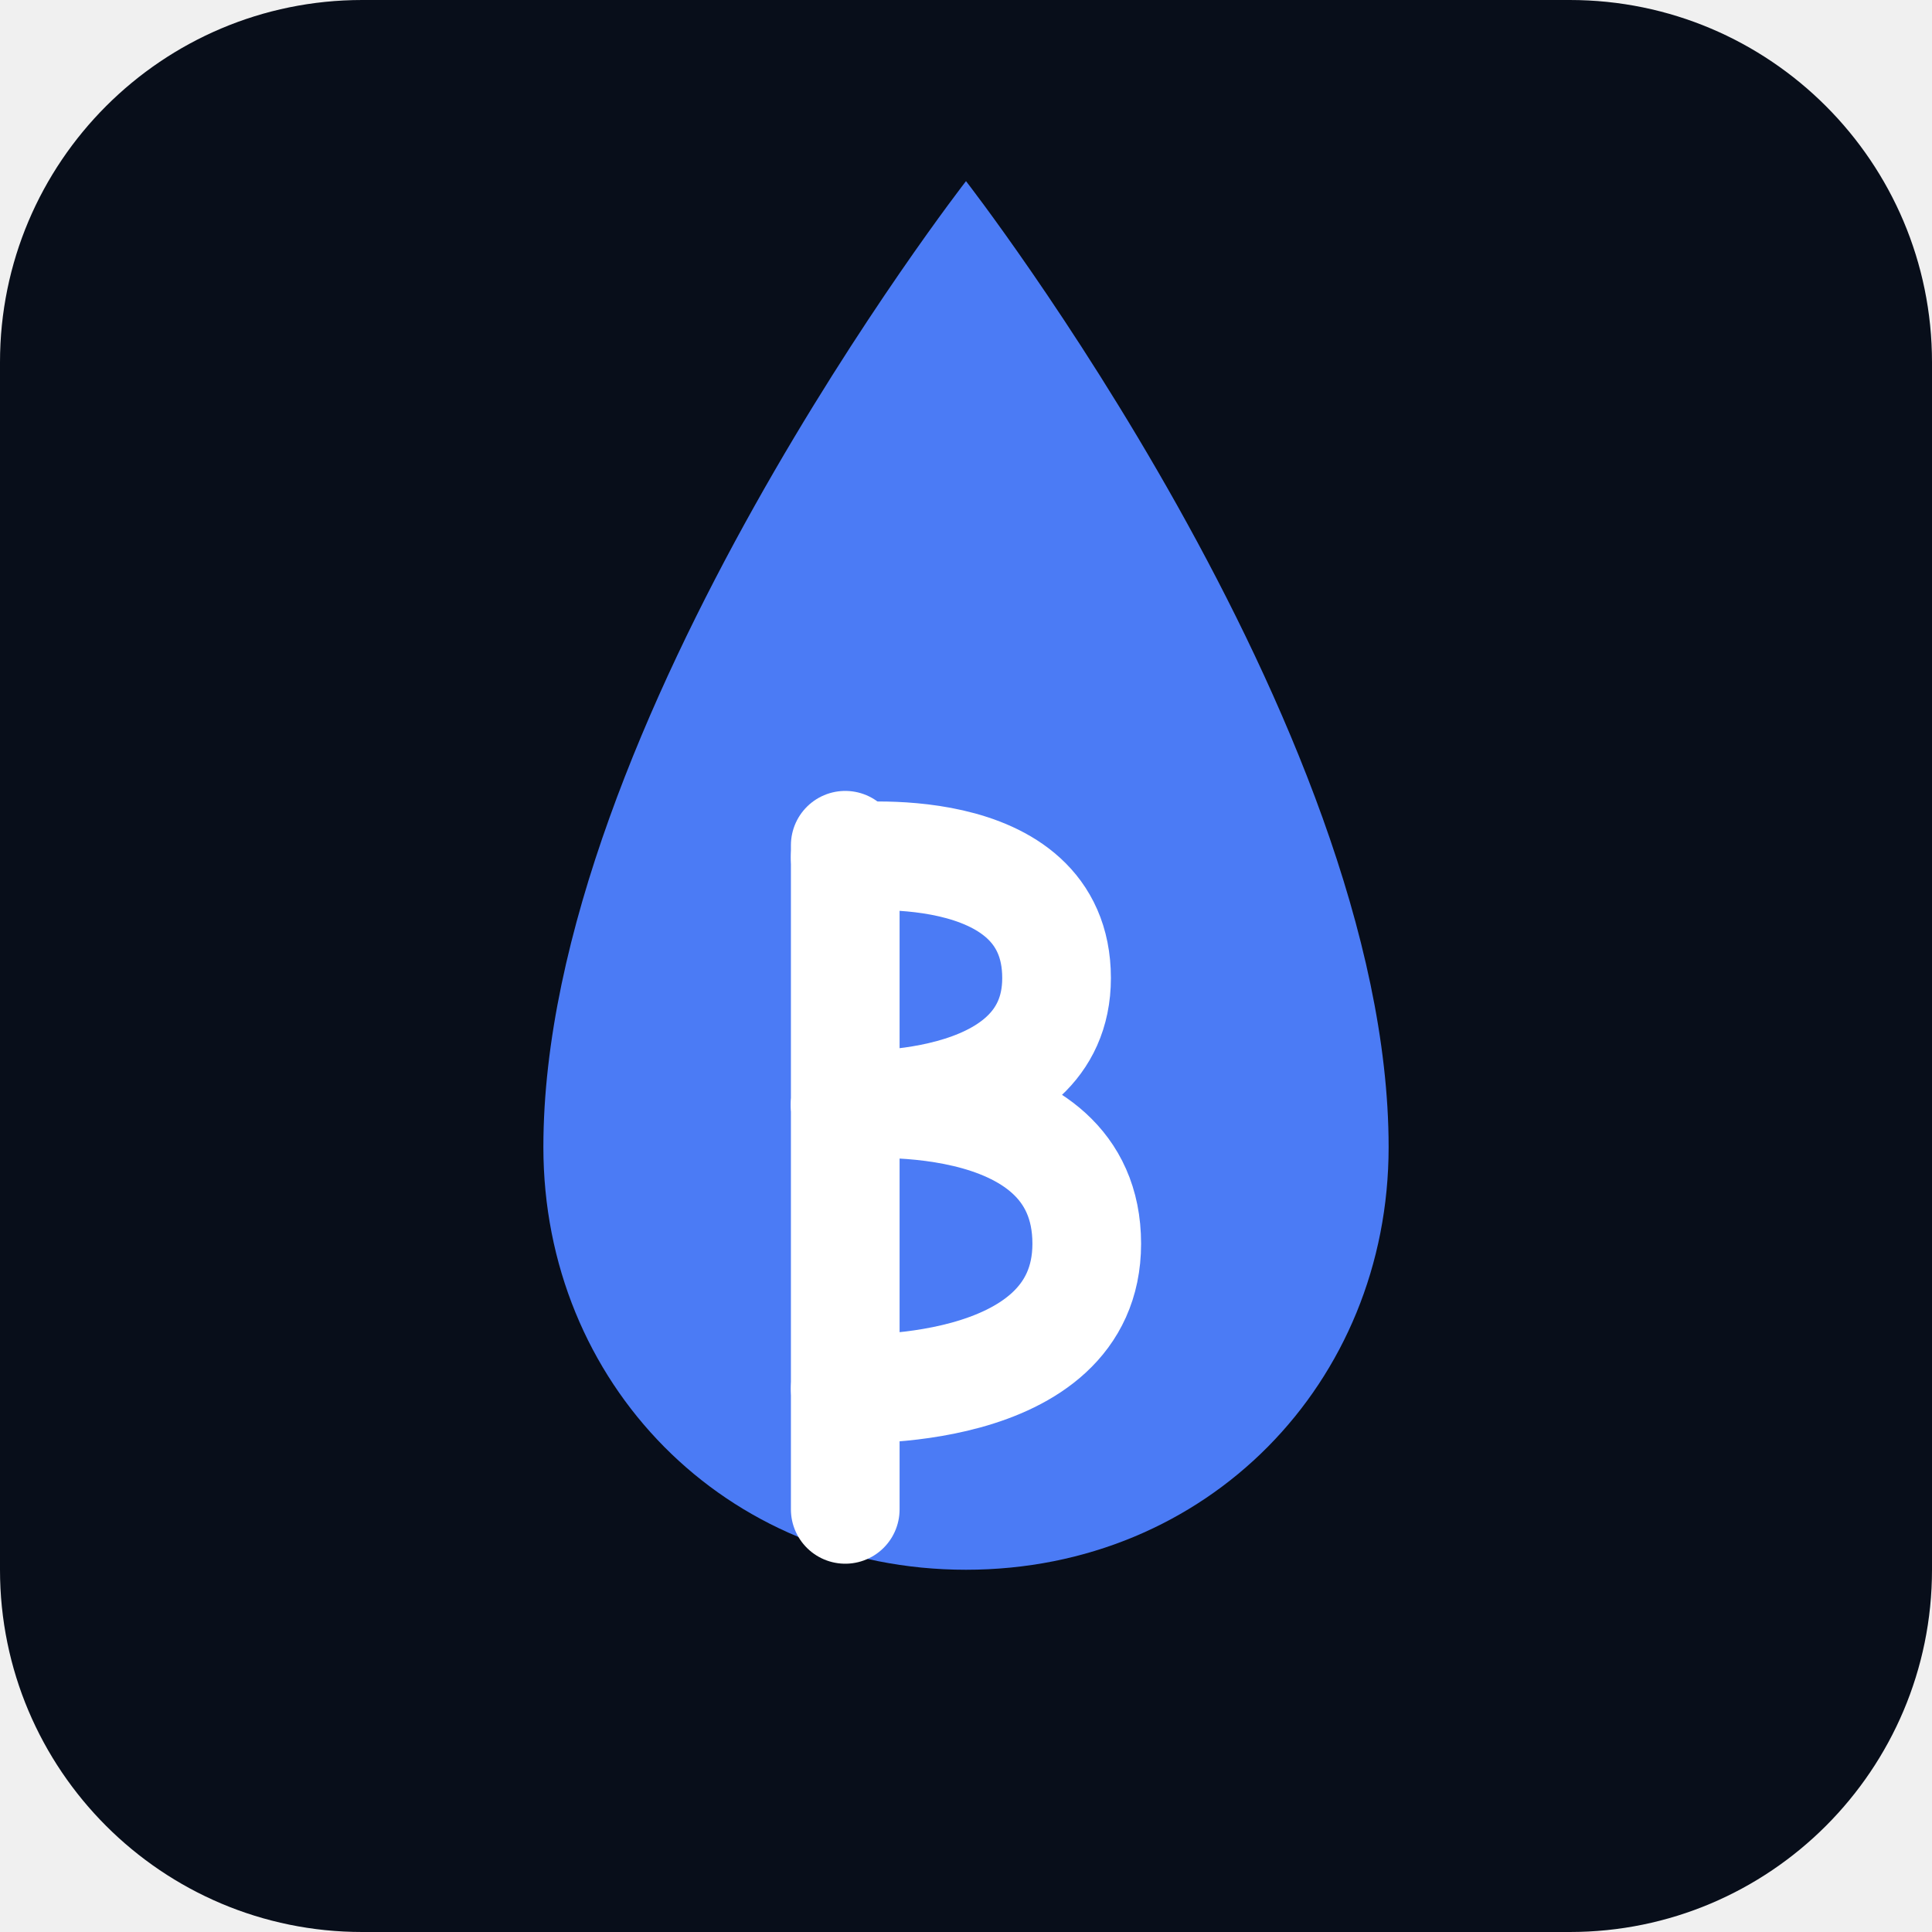
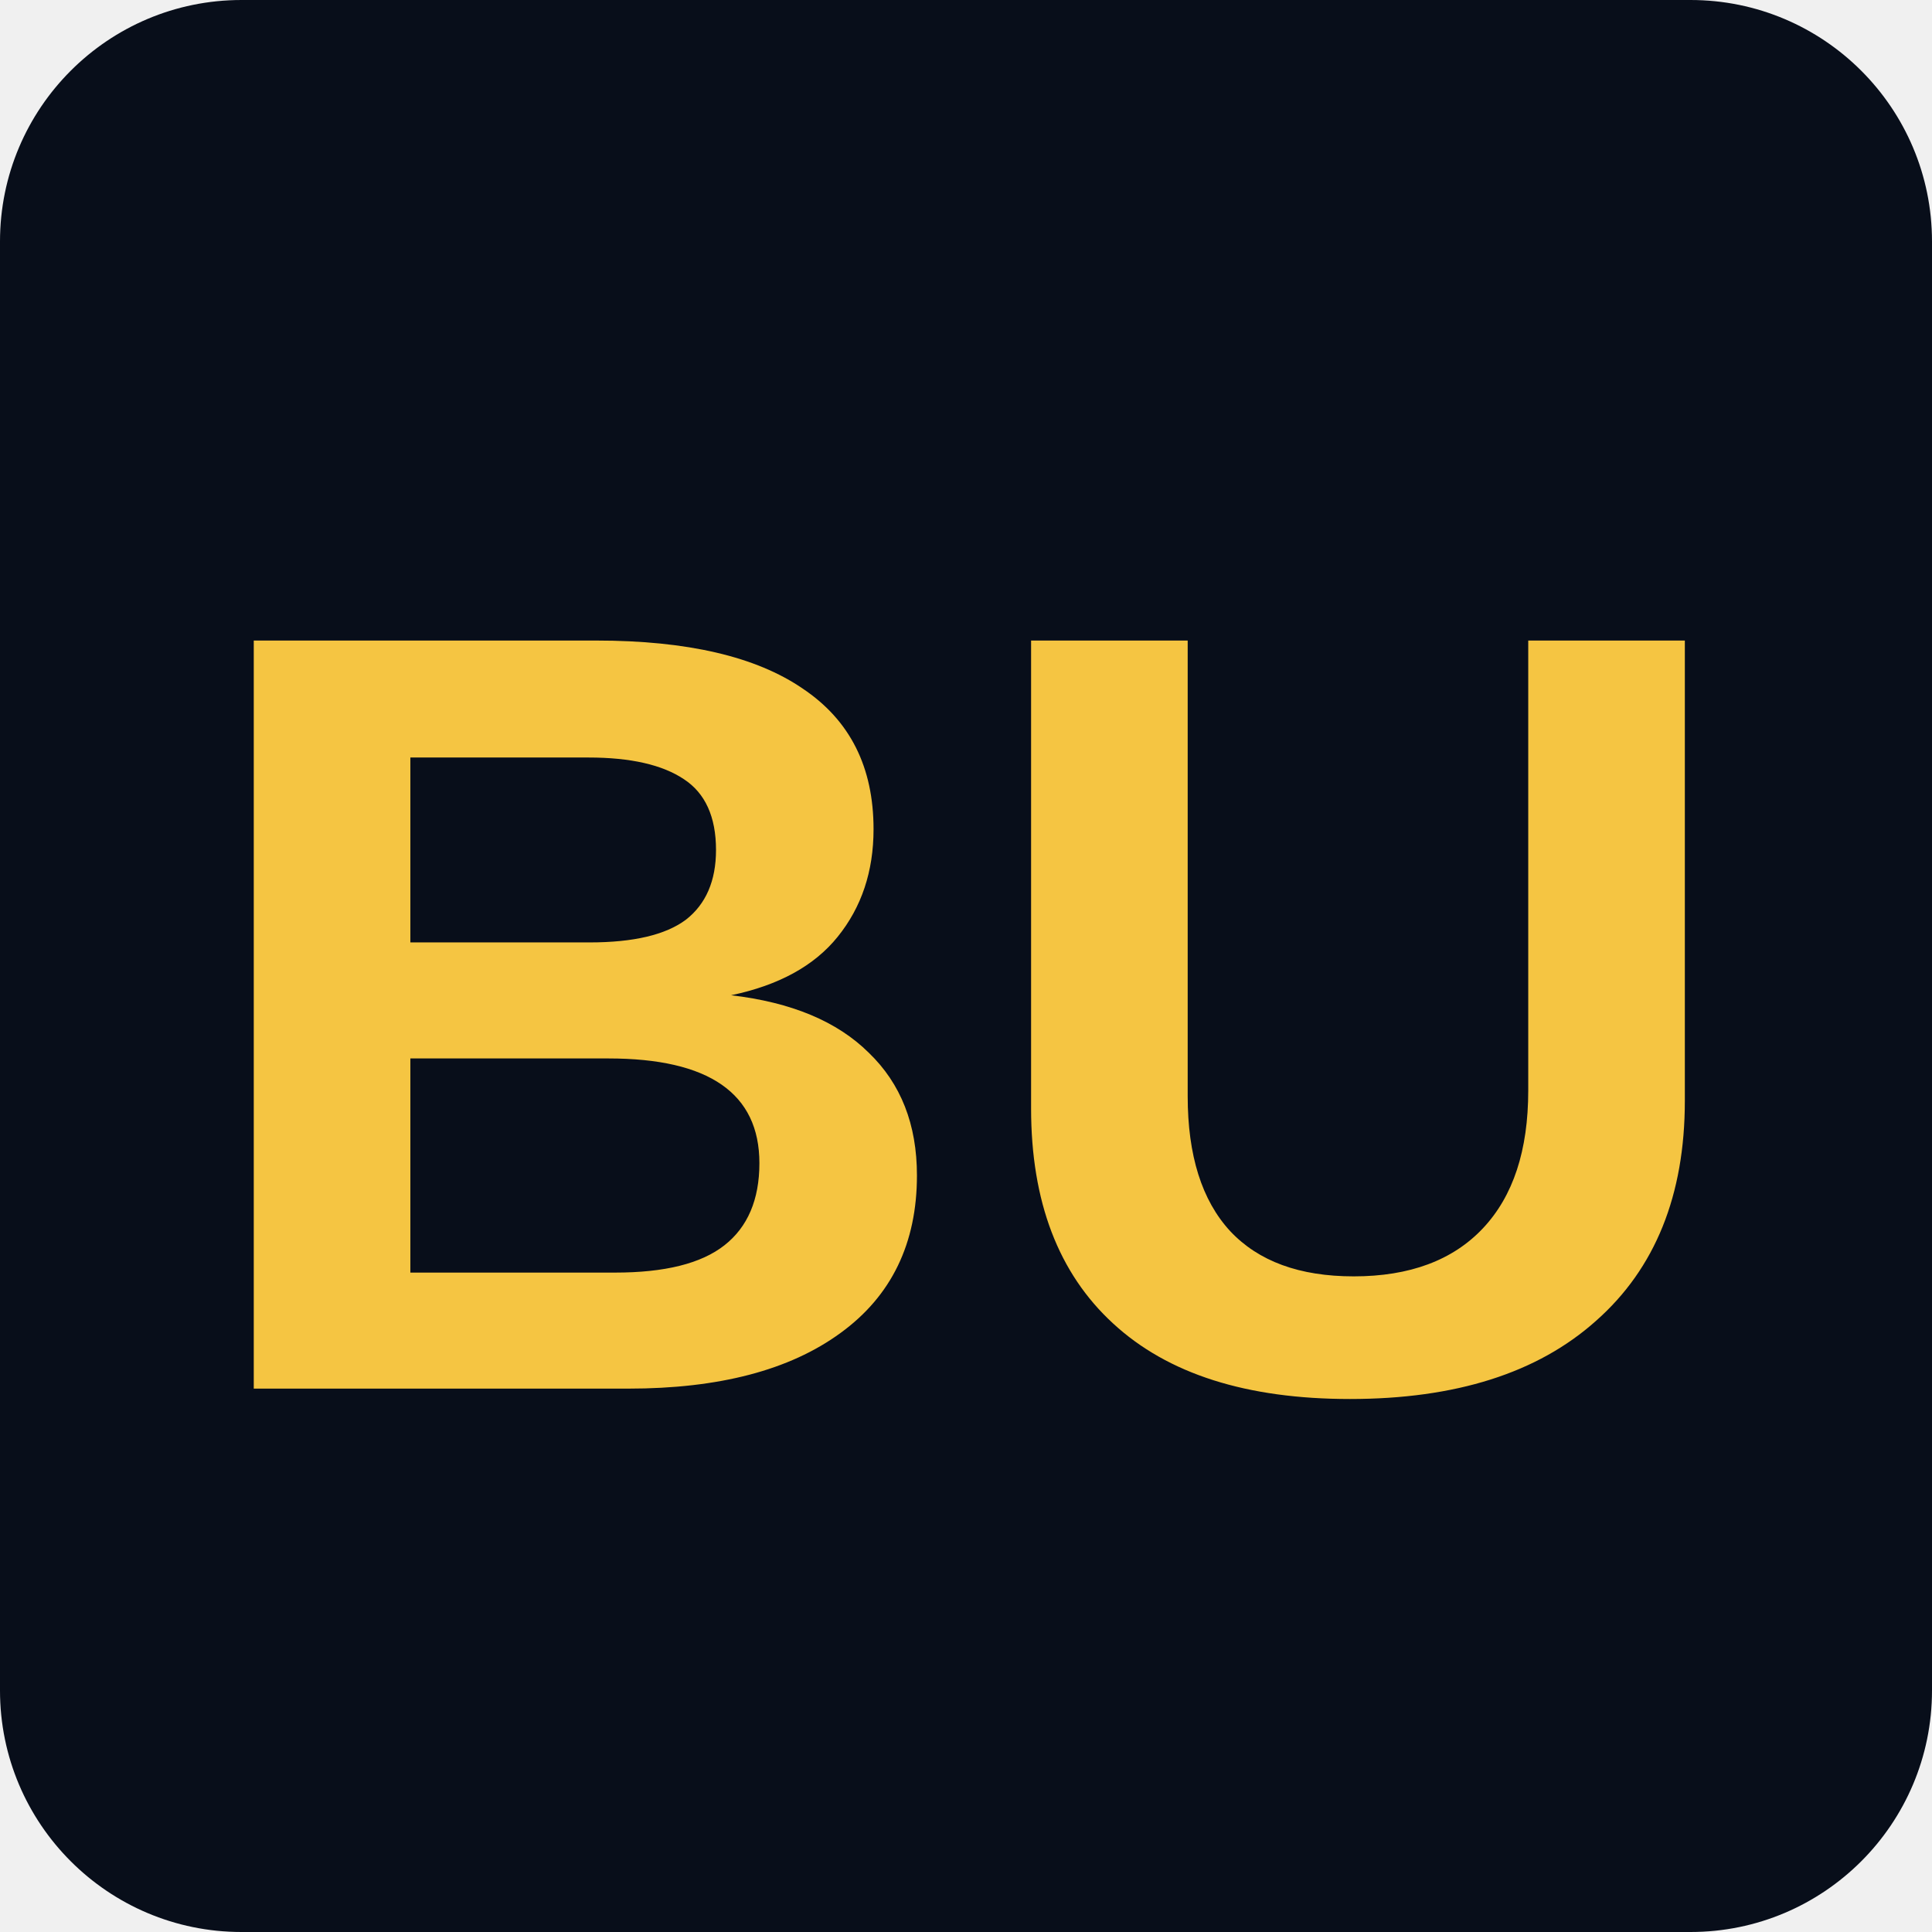
<svg xmlns="http://www.w3.org/2000/svg" viewBox="0 0 32 32">
-   <rect width="32" height="32" rx="6" fill="#080E1A" />
-   <path d="M16 3C16 3 23 12 23 19C23 22.9 20 26 16 26C12 26 9 22.9 9 19C9 12 16 3 16 3Z" fill="#4B7BF5" />
-   <path d="M14 14V25" stroke="#fff" stroke-width="1.8" stroke-linecap="round" />
-   <path d="M14 14.2C14 14.2 17.5 13.8 17.5 16.2C17.5 18.5 14 18.3 14 18.3" stroke="#fff" stroke-width="1.8" stroke-linecap="round" stroke-linejoin="round" fill="none" />
-   <path d="M14 18.3C14 18.3 18 17.9 18 20.6C18 23.2 14 23 14 23" stroke="#fff" stroke-width="1.8" stroke-linecap="round" stroke-linejoin="round" fill="none" />
+   <rect width="32" height="32" rx="4" fill="#080E1A" />
+   <text x="16" y="23" text-anchor="middle" font-family="'Outfit','Helvetica Neue',Arial,sans-serif" font-weight="700" font-size="18" fill="#F5C542">BU</text>
</svg>
